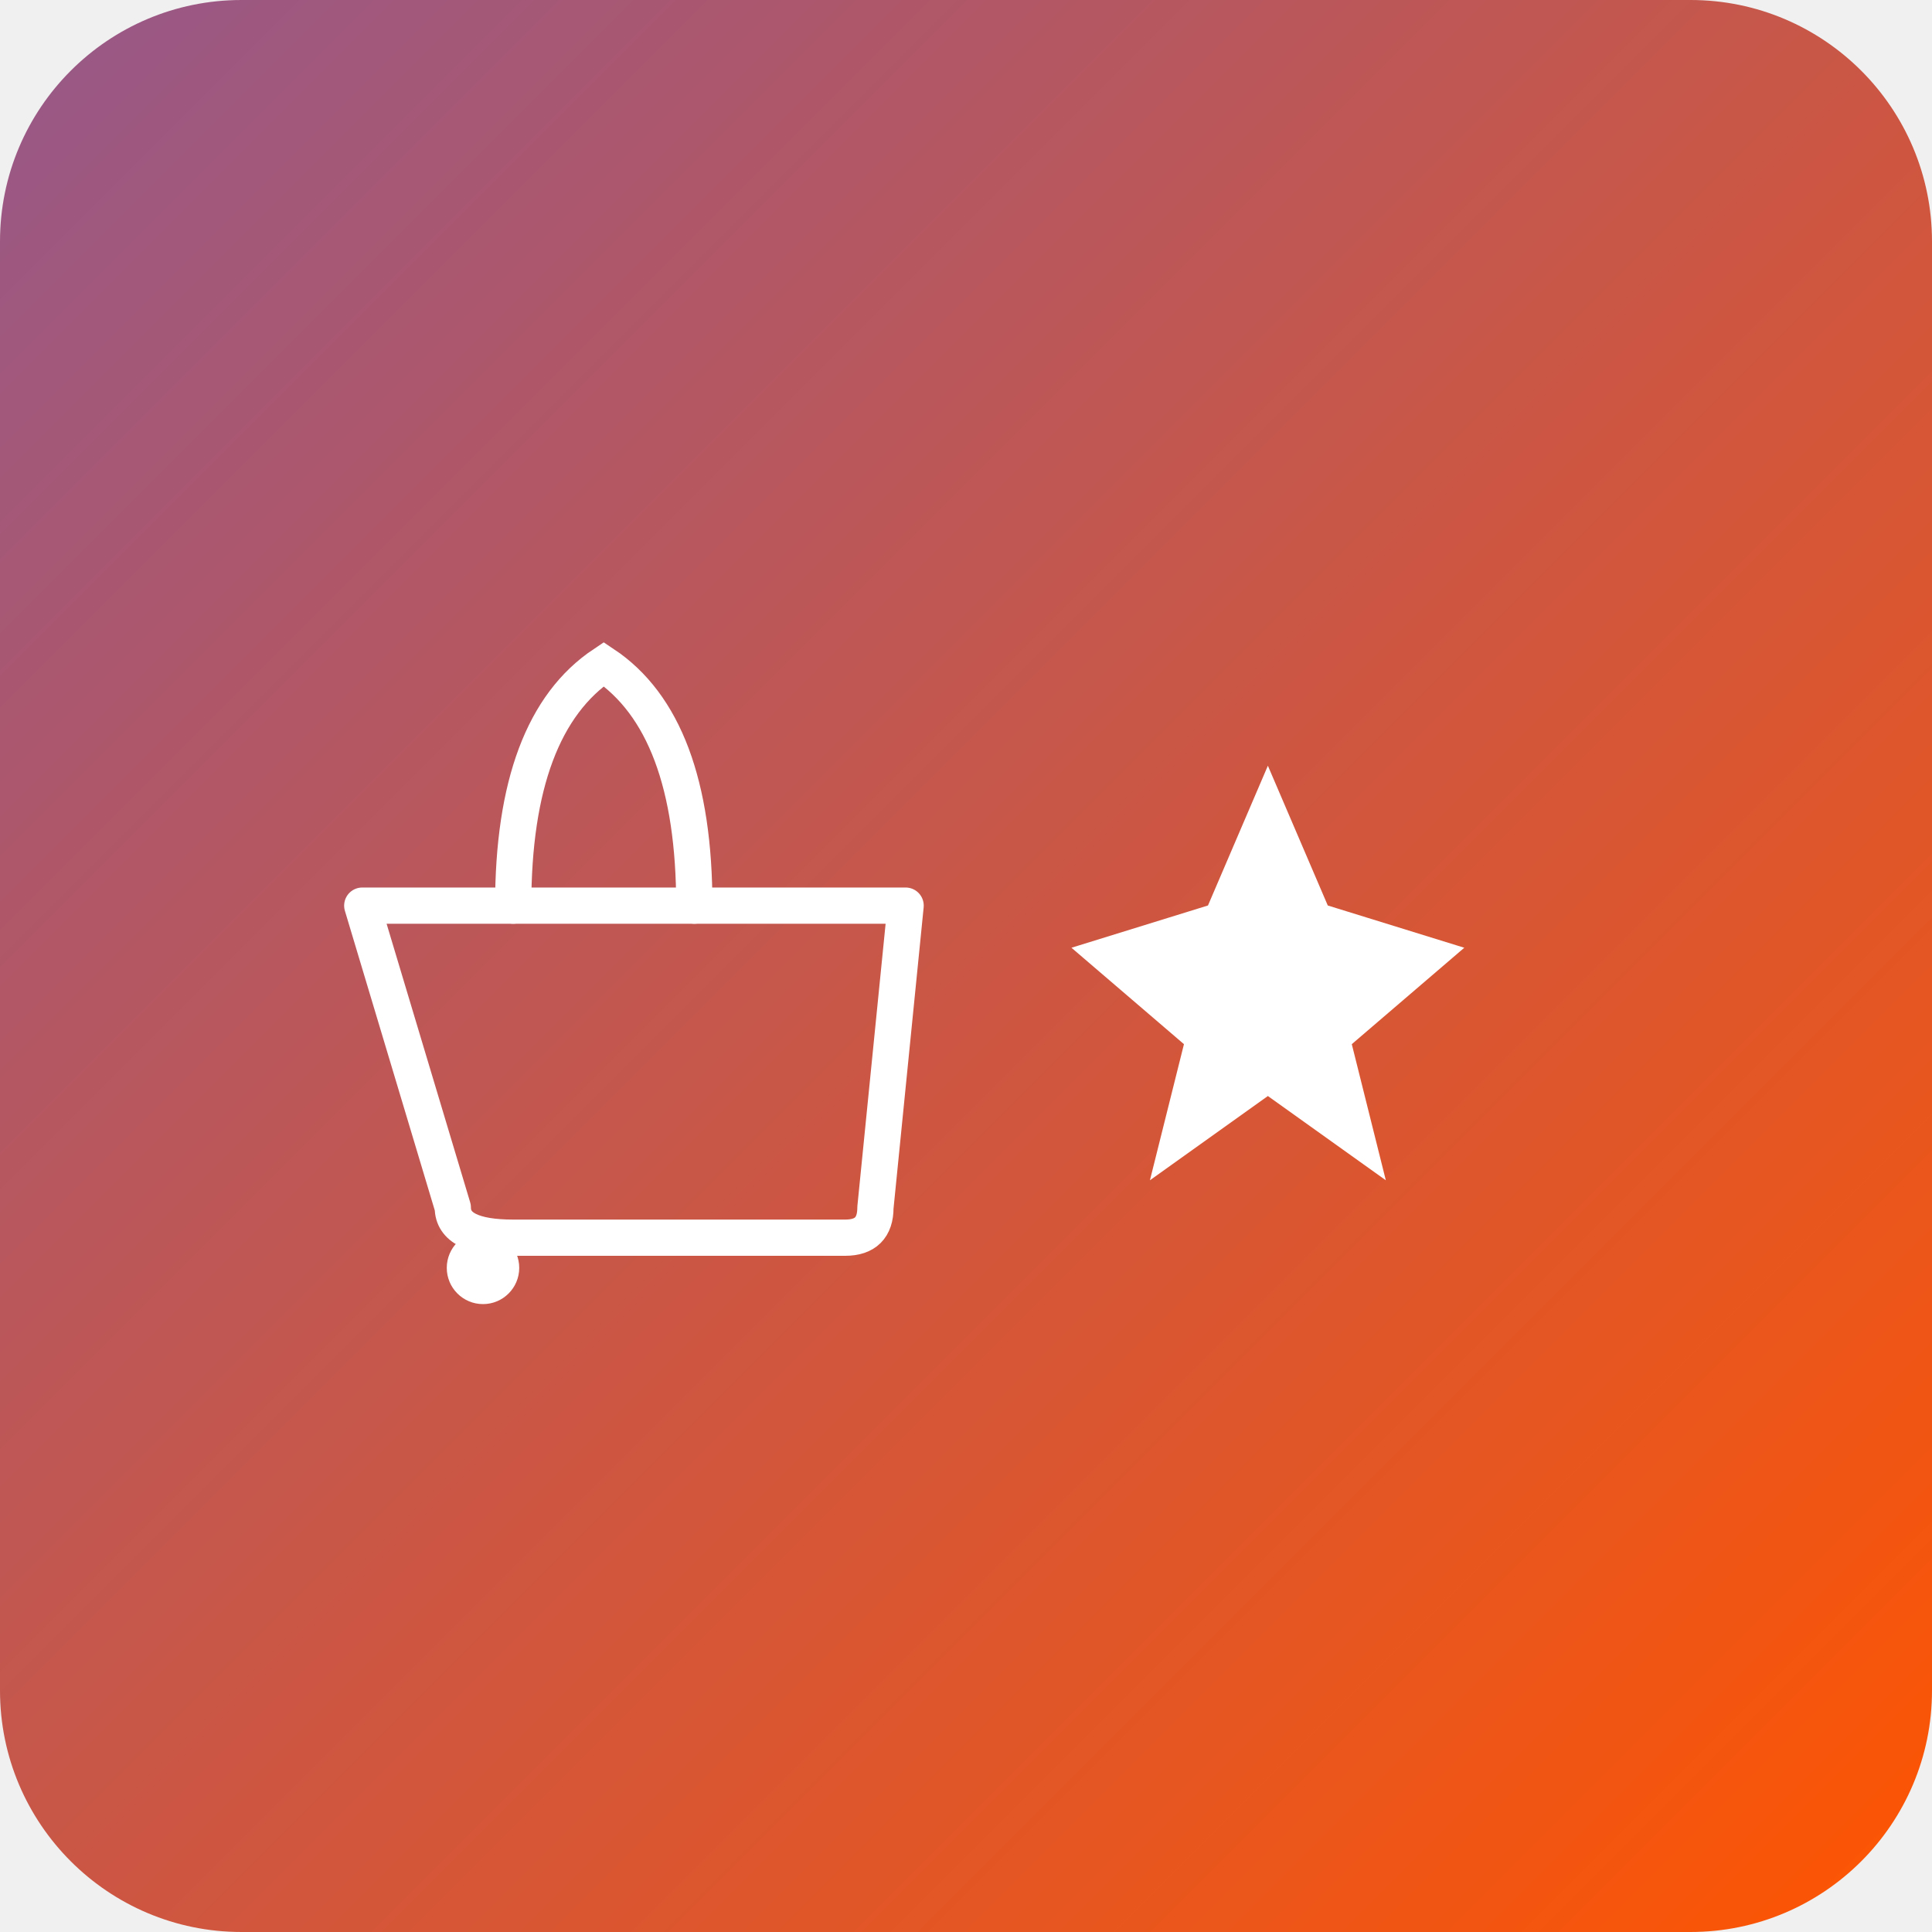
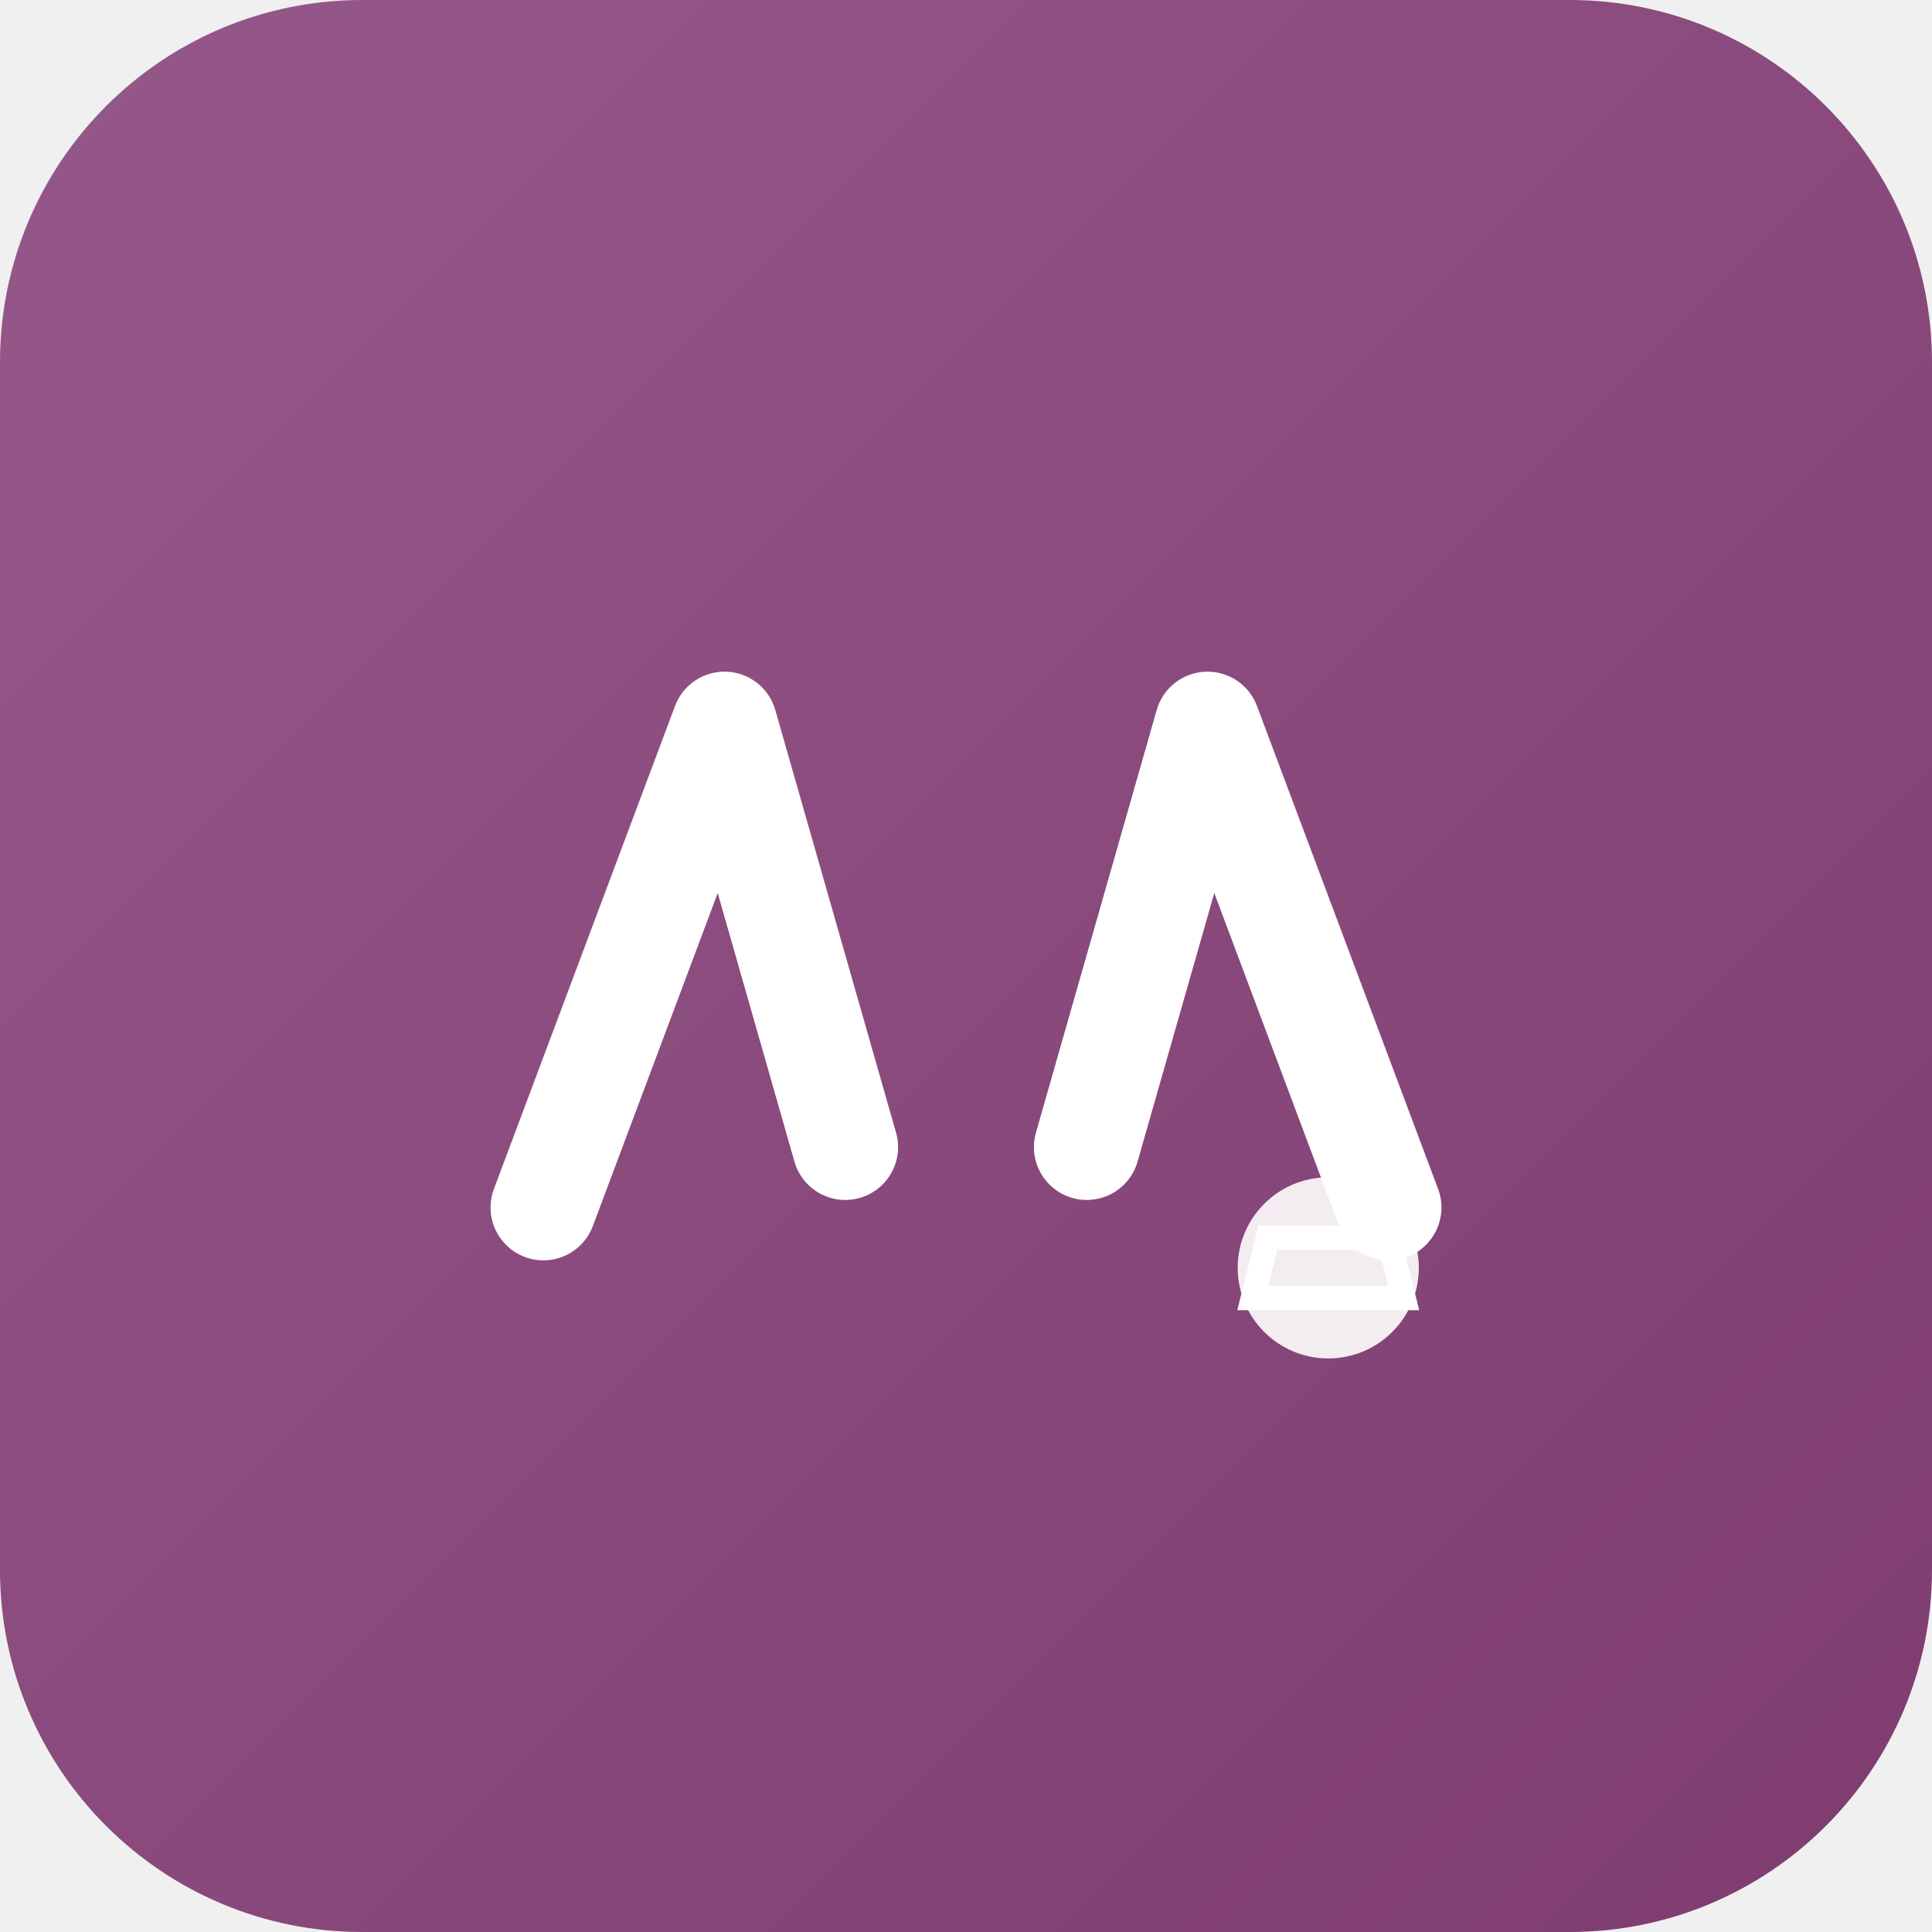
<svg xmlns="http://www.w3.org/2000/svg" viewBox="0 0 64 64">
  <defs>
-     <linearGradient id="wooAstroGradient" x1="0%" y1="0%" x2="100%" y2="100%">
+     <linearGradient id="wooPurple" x1="0%" y1="0%" x2="100%" y2="100%">
      <stop offset="0%" style="stop-color:#96588a;stop-opacity:1" />
-       <stop offset="100%" style="stop-color:#ff5500;stop-opacity:1" />
+       <stop offset="100%" style="stop-color:#7e3c6f;stop-opacity:1" />
    </linearGradient>
  </defs>
-   <rect width="64" height="64" rx="8" fill="url(#wooAstroGradient)" />
-   <g transform="translate(20, 32)">
-     <path d="M -8 -2 L -5 8 Q -5 9 -3 9 L 8 9 Q 9 9 9 8 L 10 -2 Z" fill="none" stroke="white" stroke-width="1.2" stroke-linejoin="round" />
-     <path d="M -3 -2 Q -3 -8 0 -10 Q 3 -8 3 -2" fill="none" stroke="white" stroke-width="1.2" stroke-linecap="round" />
-     <circle cx="-4" cy="10" r="1.2" fill="white" />
-   </g>
-   <g transform="translate(42, 32)">
-     <path d="M 0 -6 L 1.8 -1.8 L 6 -0.5 L 2.5 2.5 L 3.5 6.5 L 0 4 L -3.5 6.5 L -2.5 2.5 L -6 -0.5 L -1.8 -1.8 Z" fill="white" stroke="white" stroke-width="0.5" />
+   <rect width="64" height="64" rx="12" fill="url(#wooPurple)" />
+   <g transform="translate(32, 32)">
+     <path d="M -14 8 L -8 -8 L -4 6" fill="none" stroke="white" stroke-width="3.5" stroke-linecap="round" stroke-linejoin="round" />
+     <path d="M 4 6 L 8 -8 L 14 8" fill="none" stroke="white" stroke-width="3.5" stroke-linecap="round" stroke-linejoin="round" />
+     <g transform="translate(12, 10)">
+       <circle cx="0" cy="0" r="3" fill="white" opacity="0.9" />
+       <path d="M -2 -1 L 2 -1 L 2.5 1 L -2.5 1 Z" fill="none" stroke="white" stroke-width="0.8" stroke-linecap="round" />
+     </g>
  </g>
</svg>
